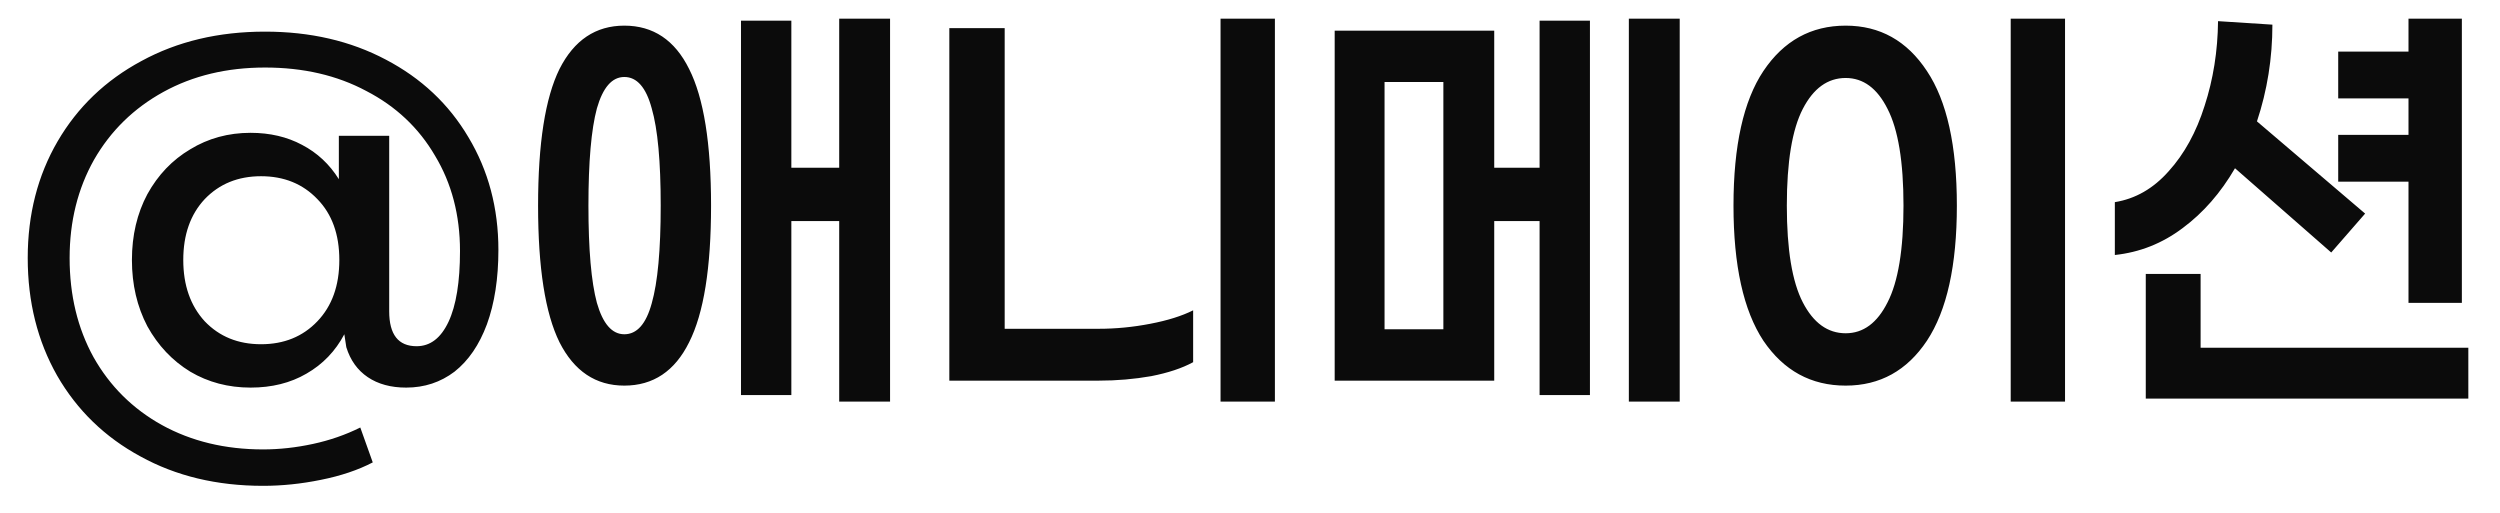
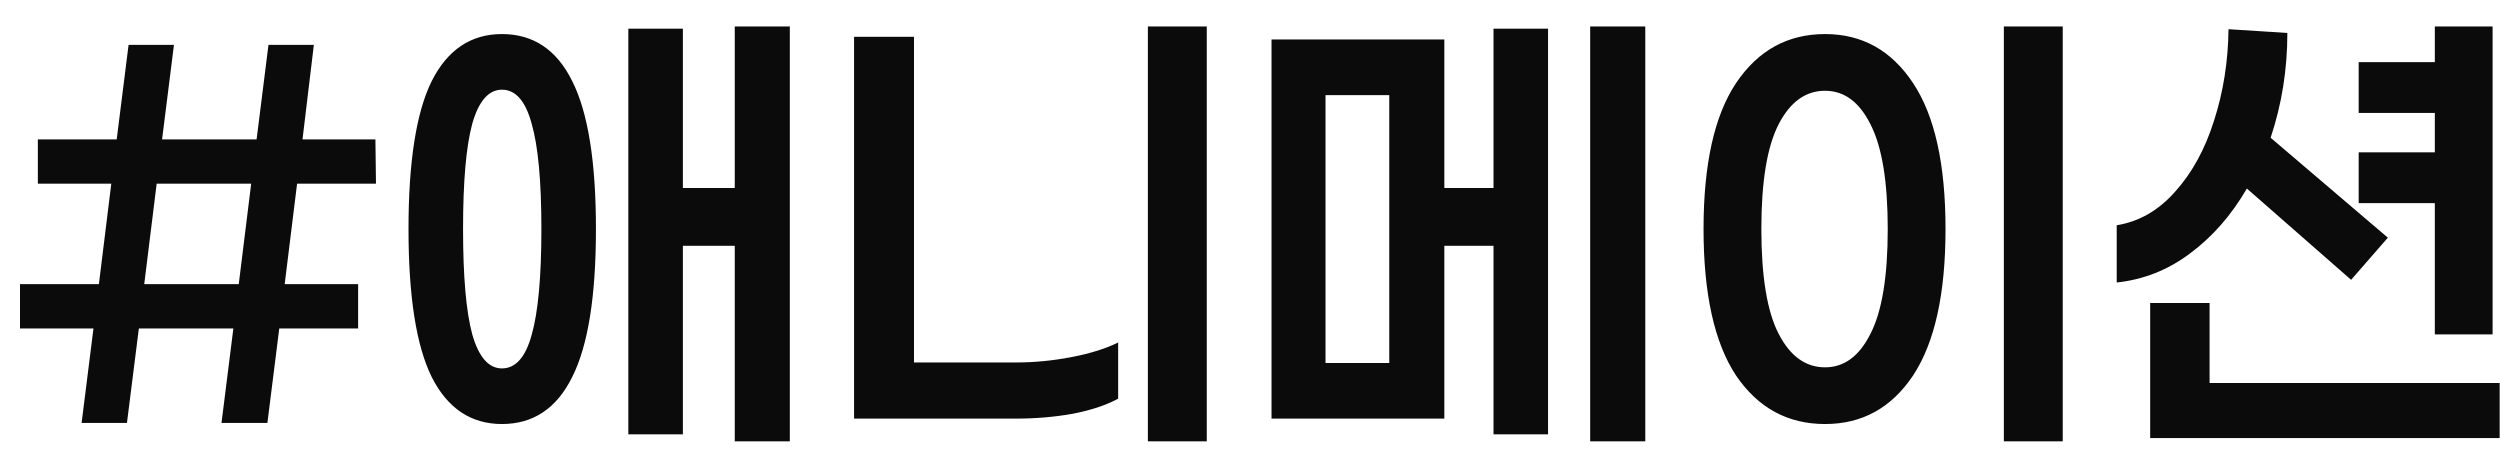
- <svg xmlns="http://www.w3.org/2000/svg" width="78" height="16" viewBox="0 0 78 16" fill="none">
-   <path d="M8.269 0.987C9.68 0.987 10.935 1.277 12.034 1.858C13.144 2.439 14.004 3.247 14.616 4.284C15.238 5.321 15.55 6.493 15.55 7.8C15.55 8.692 15.43 9.464 15.192 10.118C14.953 10.761 14.616 11.253 14.181 11.596C13.745 11.927 13.242 12.093 12.672 12.093C12.195 12.093 11.795 11.984 11.474 11.767C11.152 11.549 10.93 11.238 10.805 10.833L10.743 10.429C10.463 10.958 10.069 11.367 9.561 11.658C9.063 11.948 8.482 12.093 7.818 12.093C7.124 12.093 6.496 11.927 5.936 11.596C5.376 11.253 4.93 10.781 4.598 10.18C4.277 9.568 4.116 8.879 4.116 8.111C4.116 7.344 4.277 6.659 4.598 6.058C4.93 5.456 5.376 4.99 5.936 4.658C6.496 4.316 7.124 4.144 7.818 4.144C8.42 4.144 8.954 4.269 9.421 4.518C9.898 4.767 10.281 5.124 10.572 5.591V4.238H12.143V9.713C12.143 10.439 12.428 10.802 12.998 10.802C13.424 10.802 13.755 10.548 13.994 10.04C14.232 9.532 14.352 8.796 14.352 7.831C14.352 6.711 14.092 5.721 13.574 4.86C13.066 3.989 12.35 3.315 11.427 2.838C10.515 2.35 9.462 2.107 8.269 2.107C7.077 2.107 6.019 2.361 5.096 2.869C4.173 3.377 3.452 4.082 2.934 4.984C2.426 5.887 2.172 6.908 2.172 8.049C2.172 9.21 2.421 10.242 2.918 11.144C3.427 12.047 4.137 12.752 5.049 13.26C5.972 13.768 7.025 14.022 8.207 14.022C8.715 14.022 9.234 13.965 9.763 13.851C10.292 13.737 10.784 13.566 11.241 13.338L11.63 14.427C11.173 14.665 10.634 14.847 10.012 14.971C9.4 15.096 8.798 15.158 8.207 15.158C6.766 15.158 5.49 14.852 4.381 14.24C3.271 13.639 2.405 12.799 1.783 11.72C1.171 10.642 0.865 9.418 0.865 8.049C0.865 6.69 1.176 5.477 1.798 4.409C2.421 3.341 3.292 2.506 4.412 1.904C5.532 1.293 6.818 0.987 8.269 0.987ZM8.145 10.74C8.861 10.74 9.447 10.502 9.903 10.024C10.359 9.547 10.587 8.91 10.587 8.111C10.587 7.313 10.359 6.68 9.903 6.213C9.447 5.736 8.861 5.498 8.145 5.498C7.429 5.498 6.844 5.736 6.387 6.213C5.941 6.69 5.718 7.323 5.718 8.111C5.718 8.899 5.941 9.537 6.387 10.024C6.844 10.502 7.429 10.74 8.145 10.74ZM27.77 12.529H26.183V6.898H24.69V12.327H23.119V0.644H24.69V5.233H26.183V0.582H27.77V12.529ZM19.479 0.8C20.381 0.8 21.055 1.251 21.501 2.153C21.957 3.056 22.185 4.476 22.185 6.416C22.185 8.355 21.957 9.776 21.501 10.678C21.055 11.58 20.381 12.031 19.479 12.031C18.587 12.031 17.913 11.58 17.456 10.678C17.011 9.776 16.788 8.355 16.788 6.416C16.788 4.476 17.011 3.056 17.456 2.153C17.913 1.251 18.587 0.8 19.479 0.8ZM19.479 10.429C19.873 10.429 20.158 10.107 20.334 9.464C20.521 8.811 20.614 7.795 20.614 6.416C20.614 5.036 20.521 4.025 20.334 3.382C20.158 2.729 19.873 2.402 19.479 2.402C19.095 2.402 18.81 2.729 18.623 3.382C18.447 4.036 18.359 5.047 18.359 6.416C18.359 7.784 18.447 8.796 18.623 9.449C18.81 10.102 19.095 10.429 19.479 10.429ZM38.081 12.529V0.582H39.777V12.529H38.081ZM34.286 10.258C34.815 10.258 35.349 10.206 35.888 10.102C36.427 9.999 36.873 9.859 37.226 9.682V11.3C36.884 11.487 36.448 11.632 35.919 11.736C35.39 11.829 34.846 11.876 34.286 11.876H29.619V0.878H31.346V10.258H34.286ZM52.407 12.529H50.82V0.582H52.407V12.529ZM49.606 0.644V12.327H48.035V6.898H46.62V11.876H41.642V0.956H46.62V5.233H48.035V0.644H49.606ZM43.198 2.558V10.273H45.033V2.558H43.198ZM62.734 12.529V0.582H64.429V12.529H62.734ZM57.585 0.8C58.653 0.8 59.498 1.272 60.12 2.216C60.743 3.149 61.054 4.549 61.054 6.416C61.054 8.282 60.743 9.687 60.12 10.631C59.498 11.564 58.653 12.031 57.585 12.031C56.506 12.031 55.651 11.564 55.018 10.631C54.396 9.687 54.085 8.282 54.085 6.416C54.085 4.549 54.396 3.149 55.018 2.216C55.651 1.272 56.506 0.8 57.585 0.8ZM57.585 2.433C57.025 2.433 56.579 2.755 56.247 3.398C55.915 4.041 55.749 5.047 55.749 6.416C55.749 7.784 55.915 8.79 56.247 9.433C56.579 10.076 57.025 10.398 57.585 10.398C58.135 10.398 58.57 10.076 58.892 9.433C59.223 8.79 59.389 7.784 59.389 6.416C59.389 5.047 59.223 4.041 58.892 3.398C58.57 2.755 58.135 2.433 57.585 2.433ZM72.952 5.669V4.207H75.145V3.071H72.952V1.609H75.145V0.582H76.81V9.449H75.145V5.669H72.952ZM69.732 5.249C69.286 6.016 68.742 6.639 68.099 7.116C67.466 7.593 66.761 7.873 65.983 7.956V6.307C66.626 6.203 67.186 5.881 67.663 5.342C68.151 4.803 68.524 4.124 68.783 3.304C69.053 2.475 69.193 1.593 69.203 0.66L70.899 0.769C70.899 1.816 70.738 2.822 70.417 3.787L73.792 6.664L72.734 7.878L69.732 5.249ZM77.012 12.436H66.948V8.547H68.659V10.849H77.012V12.436Z" fill="#0B0B0B" />
+ <svg xmlns="http://www.w3.org/2000/svg" width="72" height="13" viewBox="0 0 72 13" fill="none">
+   <path d="M8.199 8.183H10.314V9.459H8.043L7.701 12.181H6.379L6.721 9.459H3.999L3.656 12.181H2.35L2.692 9.459H0.576V8.183H2.848L3.205 5.29H1.09V4.014H3.361L3.703 1.292H5.01L4.668 4.014H7.39L7.732 1.292H9.039L8.712 4.014H10.812L10.828 5.29H8.556L8.199 8.183ZM4.512 5.29L4.154 8.183H6.876L7.234 5.29H4.512ZM22.747 12.71H21.161V7.079H19.667V12.508H18.096V0.825H19.667V5.414H21.161V0.763H22.747V12.71ZM14.456 0.981C15.358 0.981 16.033 1.432 16.479 2.334C16.935 3.236 17.163 4.657 17.163 6.596C17.163 8.536 16.935 9.956 16.479 10.859C16.033 11.761 15.358 12.212 14.456 12.212C13.564 12.212 12.89 11.761 12.434 10.859C11.988 9.956 11.765 8.536 11.765 6.596C11.765 4.657 11.988 3.236 12.434 2.334C12.89 1.432 13.564 0.981 14.456 0.981ZM14.456 10.61C14.85 10.61 15.136 10.288 15.312 9.645C15.498 8.992 15.592 7.976 15.592 6.596C15.592 5.217 15.498 4.206 15.312 3.563C15.136 2.91 14.85 2.583 14.456 2.583C14.073 2.583 13.787 2.91 13.601 3.563C13.424 4.216 13.336 5.227 13.336 6.596C13.336 7.965 13.424 8.976 13.601 9.63C13.787 10.283 14.073 10.61 14.456 10.61ZM33.059 12.71V0.763H34.755V12.71H33.059ZM29.264 10.439C29.792 10.439 30.326 10.387 30.866 10.283C31.405 10.179 31.851 10.039 32.203 9.863V11.481C31.861 11.668 31.426 11.813 30.897 11.916C30.368 12.01 29.823 12.056 29.264 12.056H24.597V1.059H26.323V10.439H29.264ZM47.384 12.71H45.797V0.763H47.384V12.71ZM44.584 0.825V12.508H43.013V7.079H41.597V12.056H36.62V1.136H41.597V5.414H43.013V0.825H44.584ZM38.175 2.739V10.454H40.011V2.739H38.175ZM57.711 12.71V0.763H59.407V12.71H57.711ZM52.562 0.981C53.631 0.981 54.476 1.453 55.098 2.396C55.72 3.33 56.031 4.73 56.031 6.596C56.031 8.463 55.72 9.868 55.098 10.812C54.476 11.745 53.631 12.212 52.562 12.212C51.484 12.212 50.628 11.745 49.996 10.812C49.374 9.868 49.062 8.463 49.062 6.596C49.062 4.73 49.374 3.33 49.996 2.396C50.628 1.453 51.484 0.981 52.562 0.981ZM52.562 2.614C52.002 2.614 51.556 2.936 51.225 3.579C50.893 4.222 50.727 5.227 50.727 6.596C50.727 7.965 50.893 8.971 51.225 9.614C51.556 10.257 52.002 10.579 52.562 10.579C53.112 10.579 53.548 10.257 53.869 9.614C54.201 8.971 54.367 7.965 54.367 6.596C54.367 5.227 54.201 4.222 53.869 3.579C53.548 2.936 53.112 2.614 52.562 2.614ZM67.93 5.85V4.387H70.123V3.252H67.93V1.79H70.123V0.763H71.787V9.63H70.123V5.85H67.93ZM64.71 5.43C64.264 6.197 63.719 6.819 63.076 7.296C62.444 7.773 61.739 8.053 60.961 8.136V6.487C61.604 6.384 62.164 6.062 62.641 5.523C63.128 4.984 63.502 4.304 63.761 3.485C64.03 2.656 64.17 1.774 64.181 0.841L65.876 0.95C65.876 1.997 65.716 3.003 65.394 3.967L68.77 6.845L67.712 8.059L64.71 5.43ZM71.99 12.616H61.925V8.727H63.636V11.03H71.99V12.616Z" fill="#0B0B0B" />
</svg>
